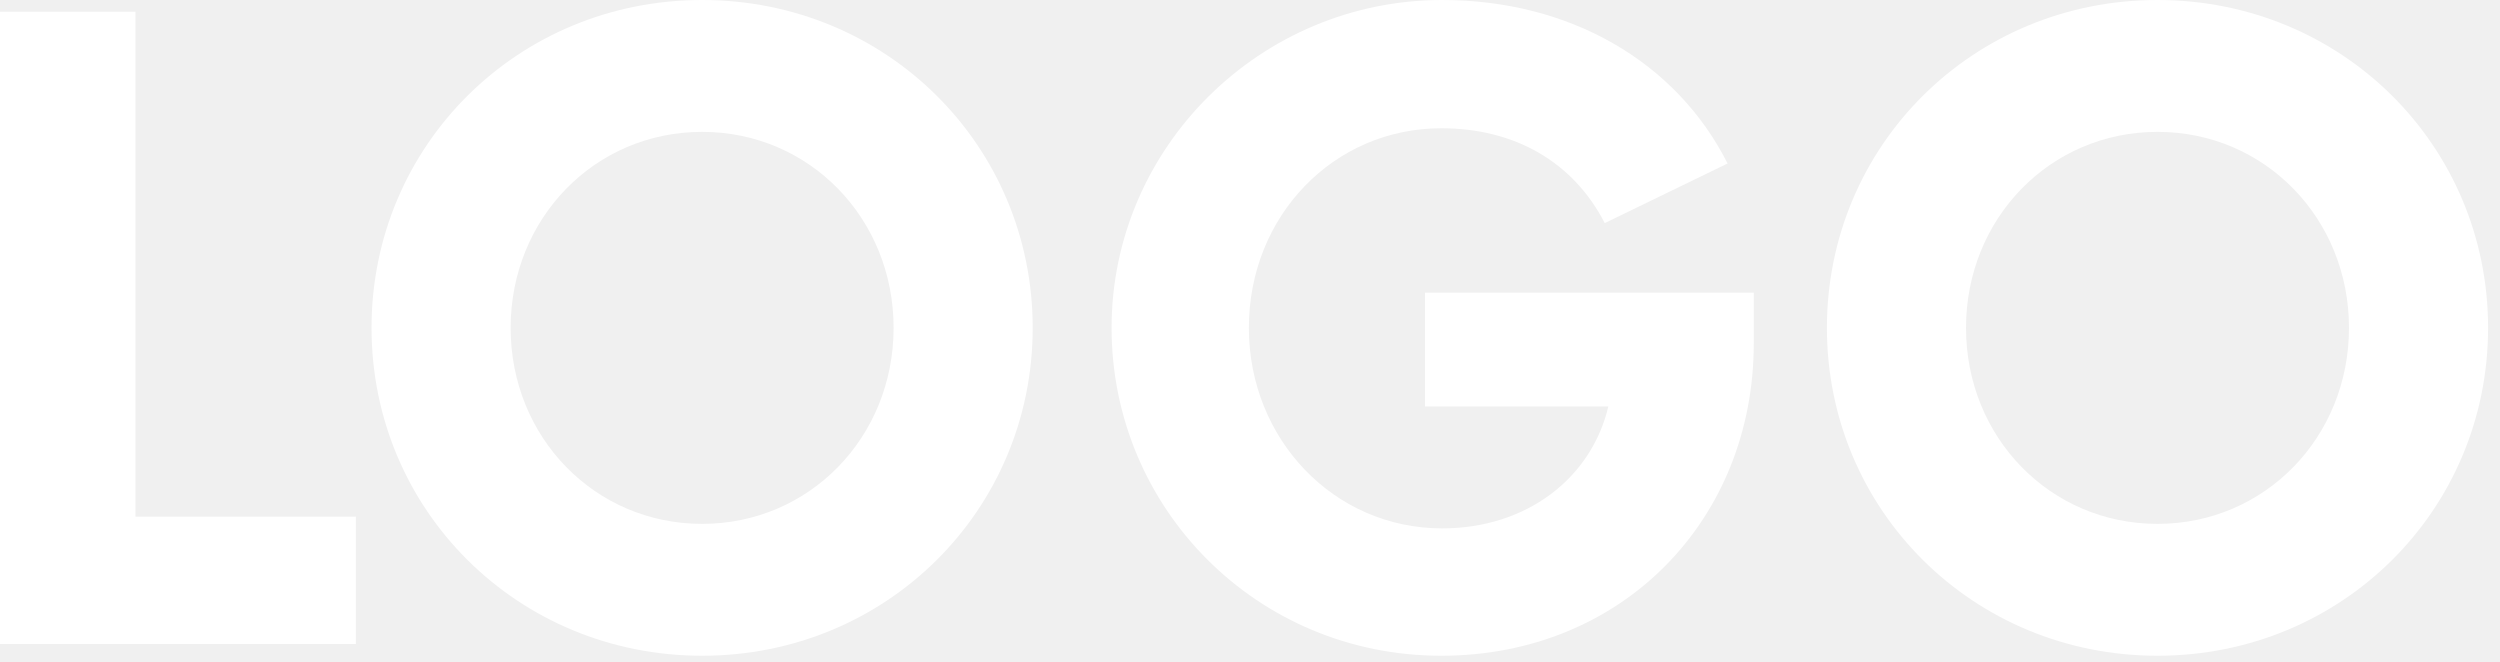
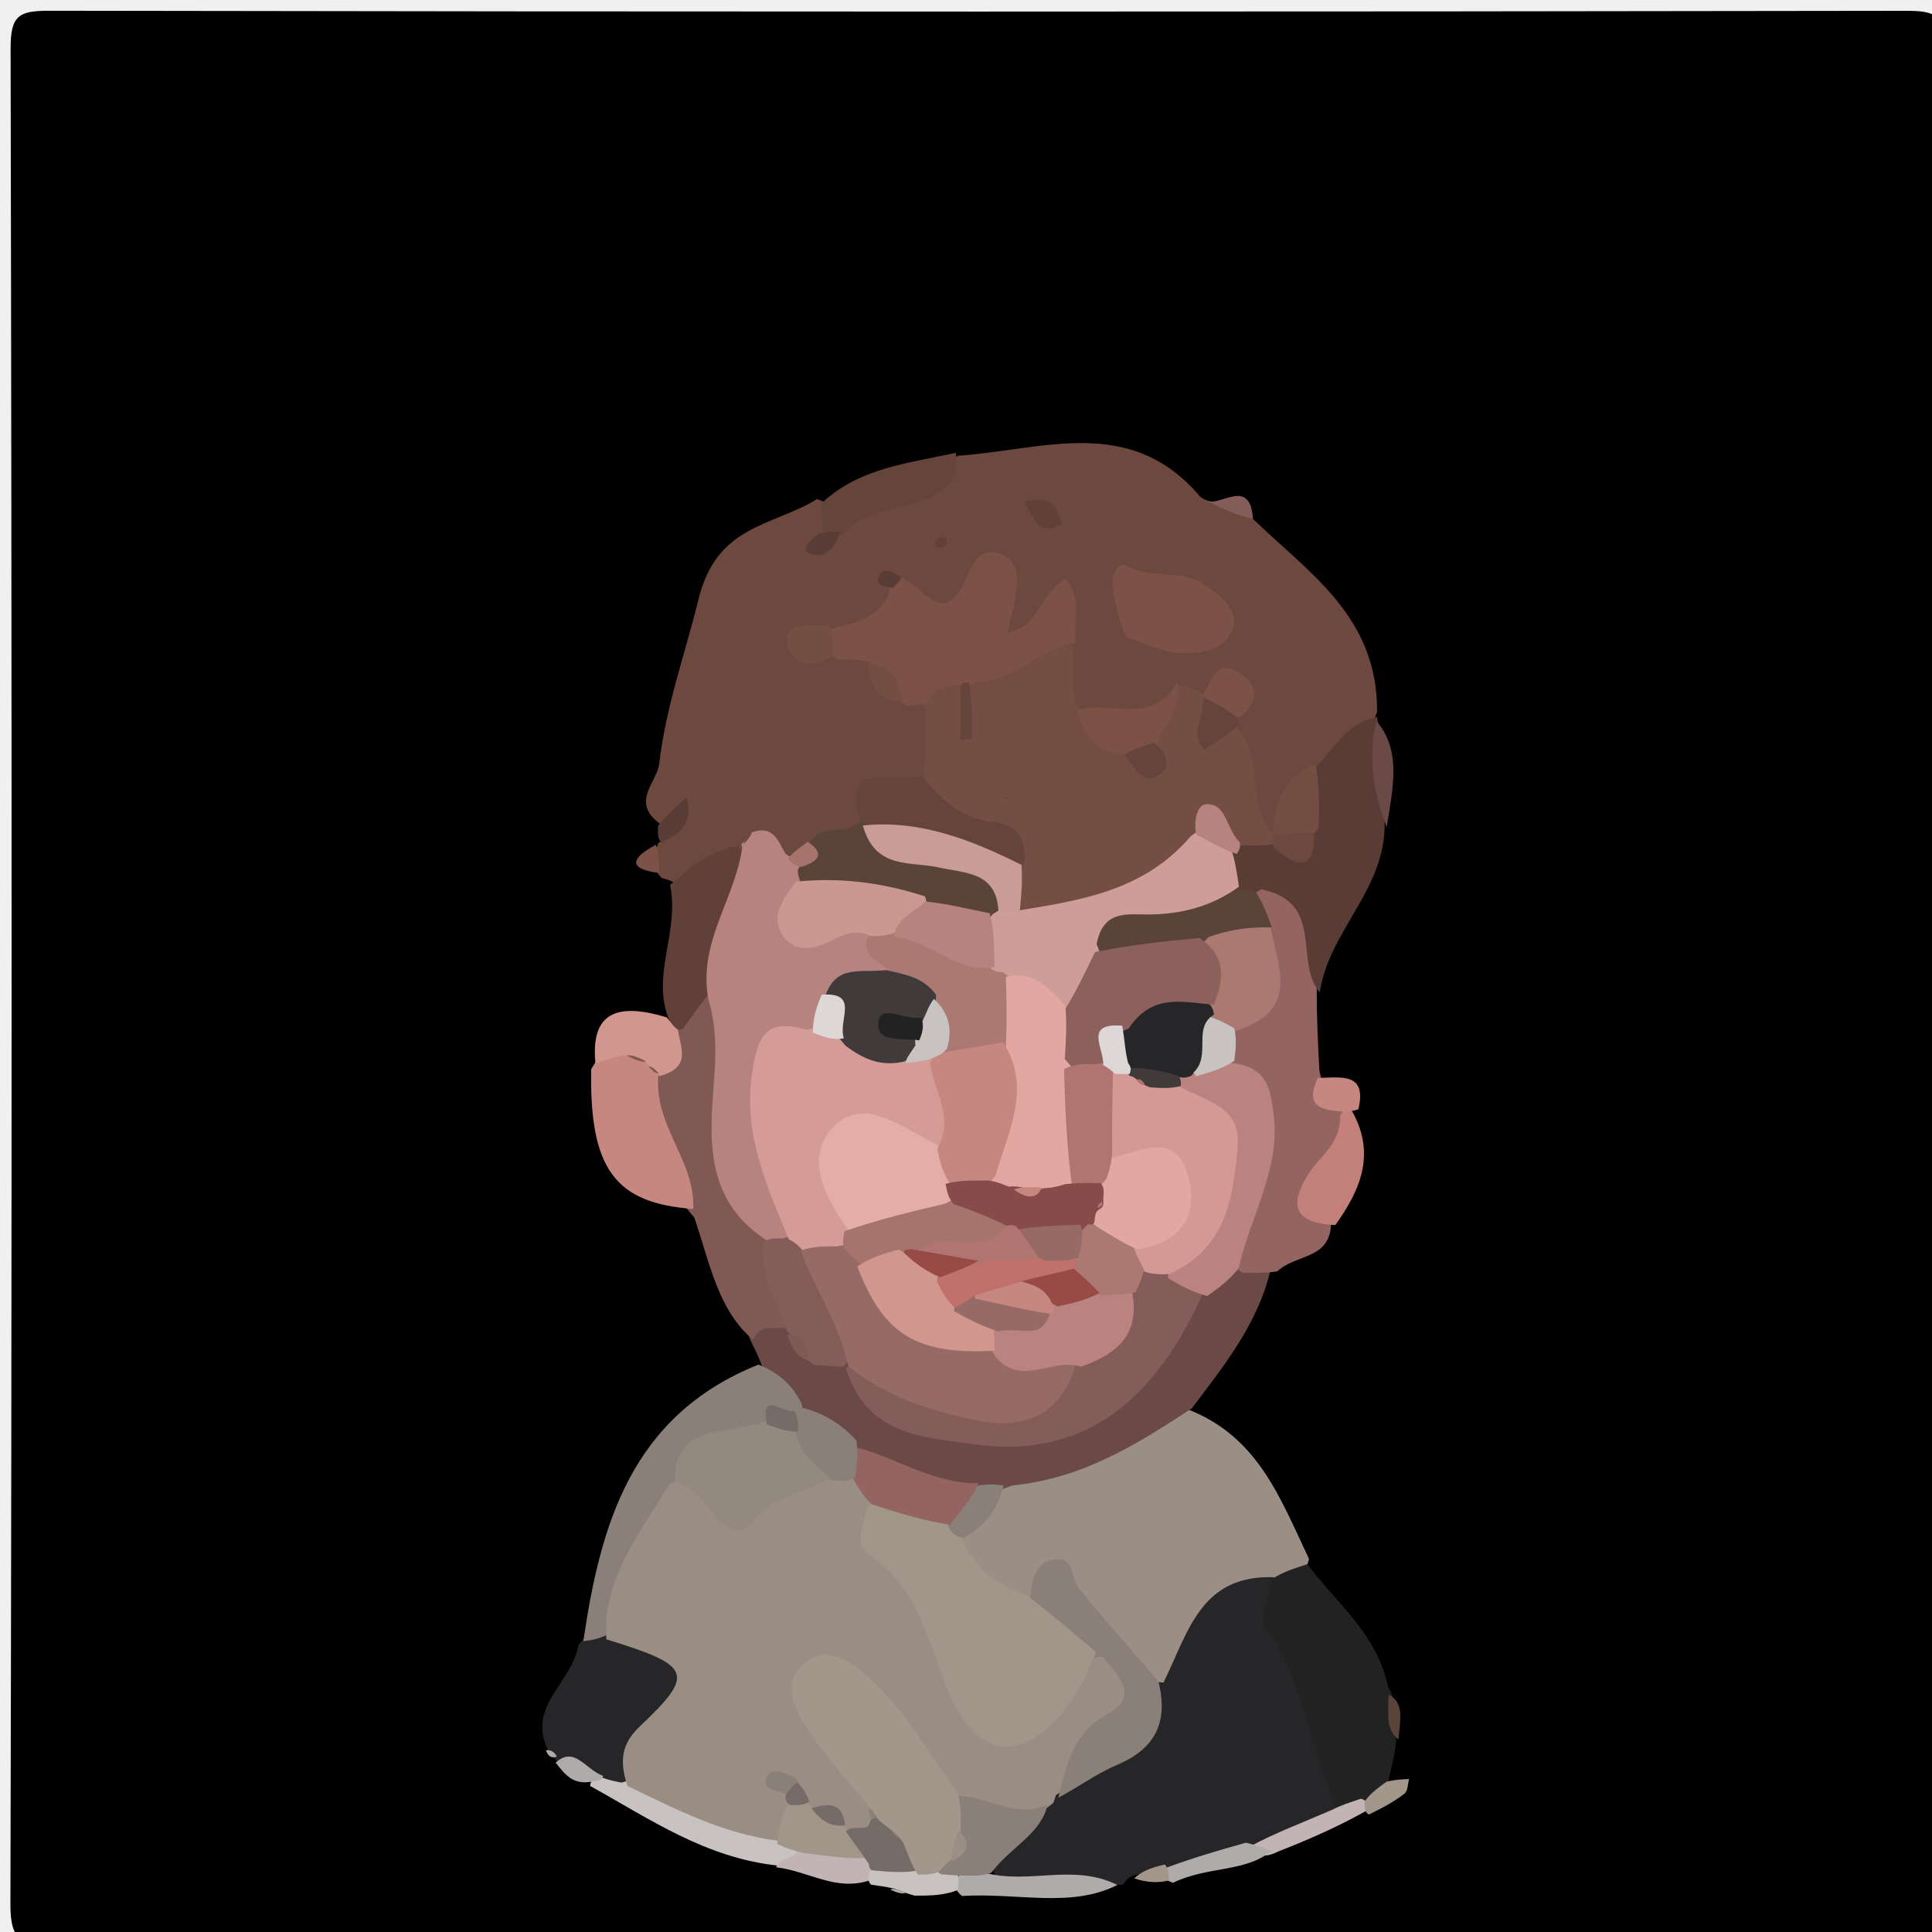
- <svg xmlns="http://www.w3.org/2000/svg" width="155" height="41" viewBox="0 0 155 41" fill="none">
-   <path d="M0 0.728V39.928H22.064V32.032H8.4V0.728H0Z" fill="white" />
-   <path d="M64.027 20.328C64.027 9.016 54.955 0 43.531 0C32.107 0 23.035 9.016 23.035 20.328C23.035 31.64 32.107 40.656 43.531 40.656C54.955 40.656 64.027 31.64 64.027 20.328ZM55.403 20.328C55.403 27.104 50.195 32.48 43.531 32.48C36.867 32.48 31.659 27.104 31.659 20.328C31.659 13.552 36.867 8.176 43.531 8.176C50.195 8.176 55.403 13.552 55.403 20.328Z" fill="white" />
-   <path d="M107.11 10.136C103.918 3.808 97.31 0 89.414 0C78.158 0 68.918 9.128 68.918 20.328C68.918 31.528 77.934 40.656 89.358 40.656C100.558 40.656 108.734 32.256 108.734 21.28V18.144H88.35V25.2H99.718C98.654 29.68 94.622 32.76 89.414 32.76C82.694 32.76 77.43 27.216 77.43 20.328C77.43 13.384 82.694 7.952 89.358 7.952C93.894 7.952 97.534 10.024 99.494 13.832L107.11 10.136Z" fill="white" />
-   <path d="M154.261 20.328C154.261 9.016 145.189 0 133.765 0C122.341 0 113.269 9.016 113.269 20.328C113.269 31.64 122.341 40.656 133.765 40.656C145.189 40.656 154.261 31.64 154.261 20.328ZM145.637 20.328C145.637 27.104 140.429 32.48 133.765 32.48C127.101 32.48 121.893 27.104 121.893 20.328C121.893 13.552 127.101 8.176 133.765 8.176C140.429 8.176 145.637 13.552 145.637 20.328Z" fill="white" />
+ <svg xmlns="http://www.w3.org/2000/svg" version="1.1" id="Layer_1" x="0px" y="0px" width="100%" viewBox="0 0 167 167" enable-background="new 0 0 167 167" xml:space="preserve">
+   <path fill="#000000" opacity="1" stroke="none" d=" M109,168   C73.859,168 39.219,167.966 4.578,168.064   C1.822,168.072 0.891,167.792 0.9,164.583   C1.04,111.123 1.03,57.663 0.917,4.204   C0.911,1.338 1.614,0.924 4.292,0.929   C57.752,1.024 111.212,1.022 164.671,0.935   C167.274,0.93 168.094,1.223 168.088,4.167   C167.968,57.793 167.976,111.42 168.071,165.046   C168.076,167.652 167.351,168.071 164.958,168.057   C146.473,167.953 127.986,168 109,168  z" />
+   <path fill="#6D483E" opacity="1" stroke="none" d=" M82.764,39.393   C90.085,38.928 97.678,35.754 103.763,42.956   C105.313,44.039 107.183,42.781 108.128,44.681   C113.036,49.48 119.106,53.209 119.033,61.556   C118.181,63.848 116.565,65.241 115.34,67.283   C112.257,67.812 112.18,70.802 110.12,72.313   C107.518,72.456 106.619,71.141 106.653,69.065   C106.679,67.439 106.599,65.853 105.809,64.039   C105.645,63.529 105.605,63.323 105.526,62.826   C105.381,62.056 105.259,61.587 104.491,61.392   C103.73,61.46 103.205,61.501 102.436,61.817   C99.116,65.256 95.858,62.64 92.356,62.127   C90.369,60.711 90.561,59.057 91.01,57.016   C90.483,54.669 89.084,56.202 87.788,55.928   C87.218,55.802 86.998,55.717 86.493,55.423   C84.459,51.907 81.759,54.75 79.296,54.246   C78.819,54.338 78.63,54.375 78.166,54.505   C76.853,54.999 75.757,55.186 74.674,55.522   C74.856,55.638 75.045,55.719 75.459,55.982   C76.602,57.332 77.091,58.925 79.144,59.453   C79.965,59.753 80.385,60.019 80.971,60.693   C81.731,62.526 81.399,64.099 81.495,66.014   C80.883,69.622 77.063,68.668 75.535,71.187   C74.613,73.172 73.231,73.984 71.146,74.374   C70.166,74.715 69.53,74.981 68.548,75.273   C67.554,75.393 66.908,75.305 65.98,75.018   C65.484,74.904 65.281,74.884 64.771,74.87   C64.258,74.896 64.052,74.917 63.535,74.987   C61.574,75.292 60.468,77.436 58.168,76.241   C57.887,76.069 57.424,75.962 57.198,75.888   C56.454,75.145 56.344,74.399 56.754,73.252   C56.952,72.912 56.865,72.952 56.845,72.909   C57.545,72.585 57.579,72.043 57.118,71.257   C54.414,69.35 56.792,67.667 56.985,65.984   C57.544,61.102 59.249,56.415 60.375,51.81   C61.954,45.354 66.67,45.542 70.625,43.144   C71.135,43.293 71.284,43.416 71.66,43.704   C72.072,43.912 72.256,43.954 72.729,43.944   C75.671,41.33 80.142,42.814 82.764,39.393  z" />
+   <path fill="#262628" opacity="1" stroke="none" d=" M98.228,162.032   C97.597,162.225 97.375,162.453 97.059,162.923   C93.502,162.824 90.061,163.497 86.326,162.654   C83.852,158.868 88.434,158.088 89.05,155.233   C89.346,154.691 89.495,154.492 89.926,154.056   C96.998,151.545 98.619,149.801 98.884,144.316   C100.344,140.827 100.915,137.2 104.379,135.459   C106.011,134.639 107.769,134.159 109.974,135.087   C112.635,141.884 116.927,147.912 115.985,155.793   C114.374,158.638 111.381,158.239 108.915,159.713   C106.479,160.605 104.287,160.977 101.816,161.714   C100.517,162.025 99.55,161.985 98.228,162.032  z" />
+   <path fill="#9B8F85" opacity="1" stroke="none" d=" M110.363,136.345   C103.823,135.977 102.748,140.998 100.576,145.435   C97.726,145.312 96.043,143.763 94.488,141.701   C93.316,140.148 91.945,138.12 88.935,139.331   C85.062,139.349 82.67,137.866 81.967,133.831   C82.913,131.153 84.984,129.663 86.31,127.208   C91.133,126.243 95.532,125.247 99.097,122.057   C99.984,121.264 101.089,120.962 102.557,121.779   C108.724,124.12 110.634,129.446 113.15,134.754   C112.807,136.186 111.956,136.705 110.363,136.345  z" />
+   <path fill="#6B4946" opacity="1" stroke="none" d=" M103.013,121.744   C98.184,124.915 93.536,127.802 87.495,128.404   C86.623,128.715 86.142,128.926 85.283,129.249   C81.089,130.17 77.695,129.212 74.289,126.722   C72.052,125.879 71.072,123.865 68.825,123.057   C67.43,121.585 66.406,120.269 65.916,118.269   C65.672,117.453 65.421,116.995 65.08,116.288   C63.921,113.995 64.956,113.431 67.164,113.5   C67.742,113.606 67.97,113.658 68.517,113.851   C69.551,114.548 70.189,115.201 71.222,115.9   C72.075,116.469 72.756,116.632 73.601,117.235   C78.791,125.556 94.38,126.547 99.934,114.867   C100.626,113.412 101.675,112.513 102.958,111.2   C104.417,110.406 105.334,109.446 106.906,108.813   C108.148,108.663 108.902,108.904 109.833,109.752   C108.718,114.411 105.914,117.904 103.013,121.744  z" />
+   <path fill="#232223" opacity="1" stroke="none" d=" M109.922,136.508   C110.894,135.877 111.784,135.601 113.003,135.203   C115.473,138.561 119.004,141.153 119.974,145.776   C120.96,147.357 120.271,148.787 120.682,150.404   C120.598,151.546 120.376,152.375 120.1,153.521   C119.971,154.875 119.124,155.351 118.213,156.18   C117.274,156.55 116.619,156.772 115.646,156.384   C113.097,151.131 112.783,145.345 109.407,140.659   C108.856,139.894 109.661,138.152 109.922,136.508  z" />
+   <path fill="#946461" opacity="1" stroke="none" d=" M110.408,109.896   C109.338,110.047 108.569,110.036 107.416,110.028   C104.371,107.876 106.523,105.947 107.318,103.957   C108.833,100.165 109.719,96.431 106.139,92.749   C105.619,91.704 105.523,90.949 105.584,89.803   C107.333,86.795 108.795,84.094 107.798,80.398   C107.609,78.962 107.523,77.907 108.121,76.511   C112.158,75.191 114.457,76.693 114.267,80.257   C114.181,81.862 114.068,83.485 113.817,85.527   C113.819,87.991 113.905,90.023 114.046,92.486   C114.246,94.221 115.583,94.47 116.352,95.638   C116.975,97.686 117.134,99.397 115.967,100.955   C114.958,102.302 114.464,103.741 115.058,105.743   C114.983,108.903 112.046,108.356 110.408,109.896  z" />
+   <path fill="#5A3C36" opacity="1" stroke="none" d=" M114.073,85.786   C111.821,83.096 114.562,77.98 108.999,76.865   C108.294,77.368 107.793,77.52 106.857,77.248   C105.902,76.44 105.611,75.697 105.63,74.452   C105.767,73.808 105.852,73.56 106.165,73.002   C106.999,72.199 107.685,72.008 108.785,72.203   C110.306,72.427 111.188,72.04 111.763,70.554   C112.588,69.061 112.473,67.521 113.802,66.25   C115.403,64.593 116.275,62.652 118.733,62.04   C119.06,61.962 119.023,61.992 119.025,61.971   C119.665,65.009 119.641,68.106 119.683,71.546   C119.551,77.064 114.882,80.511 114.073,85.786  z" />
+   <path fill="#805854" opacity="1" stroke="none" d=" M68.282,114.719   C67.006,114.997 65.891,114.282 65.071,115.796   C62.047,113.19 61.384,109.256 60.021,105.261   C57.21,101.803 54.154,98.848 55.304,93.704   C56.303,91.998 56.972,90.568 58.012,88.903   C59.142,87.654 58.968,85.963 60.891,85.426   C63.8,86.096 63.798,87.888 63.685,90.089   C63.526,93.177 63.086,96.262 63.422,99.389   C63.708,102.052 64.943,104.056 67.062,106.117   C66.823,109.278 69.458,111.555 68.282,114.719  z" />
+   <path fill="#262628" opacity="1" stroke="none" d=" M47.378,151.317   C45.509,147.401 49.422,145.532 49.991,142.218   C50.501,141.49 50.945,141.154 51.822,140.721   C55.492,139.611 58.149,140.553 59.749,143.52   C61.23,146.264 60.03,148.569 57.89,150.518   C56.913,151.408 56.322,152.625 55.168,153.913   C54.421,154.518 53.914,154.672 52.978,154.582   C51.231,153.855 50.04,152.868 48.241,152.244   C47.917,152.054 47.982,152.043 47.974,152.075   C47.834,151.932 47.703,151.757 47.378,151.317  z" />
+   <path fill="#8B8079" opacity="1" stroke="none" d=" M52.34,141.388   C51.614,141.684 51.183,141.772 50.422,141.866   C51.891,131.87 54.507,122.384 65.557,117.956   C67.258,118.65 68.39,119.601 69.26,121.255   C69.395,121.778 69.406,122.006 69.241,122.53   C68.396,123.452 67.523,123.789 66.559,124.593   C64.179,125.935 61.409,125.843 59.807,128.517   C57.708,133.168 55.927,137.603 52.34,141.388  z" />
+   <path fill="#C78781" opacity="1" stroke="none" d=" M56.968,92.348   C56.233,97.149 60.098,100.108 59.926,104.5   C53.16,104.011 50.943,101.037 51.104,92.41   C51.764,91.337 52.193,90.533 53.345,90.03   C54.116,89.883 54.563,89.91 55.323,90.119   C55.826,90.359 56.013,90.483 56.425,90.854   C56.749,91.299 56.848,91.496 56.968,92.348  z" />
+   <path fill="#604038" opacity="1" stroke="none" d=" M61.399,85.772   C60.444,86.901 59.851,87.797 59.027,88.921   C58.375,89.149 58.044,88.981 57.905,88.331   C56.175,84.343 58.782,80.626 57.918,76.495   C59.68,74.974 61.281,73.507 63.825,73.137   C67.154,77.975 63.651,81.601 61.399,85.772  z" />
+   <path fill="#65443B" opacity="1" stroke="none" d=" M71.301,46.218   C70.989,45.278 70.991,44.575 70.99,43.521   C74.245,40.462 78.343,40.077 82.622,39.137   C82.995,41.795 81.277,42.821 79.055,43.469   C77.182,44.015 75.147,44.152 73.286,45.71   C72.64,46.356 72.174,46.529 71.301,46.218  z" />
+   <path fill="#C3807A" opacity="1" stroke="none" d=" M115.43,105.889   C111.48,105.732 111.574,103.82 113.176,101.364   C114.141,99.884 115.884,98.87 115.842,96.449   C116.042,95.976 116.252,95.859 116.785,95.897   C118.931,99.59 117.714,102.701 115.43,105.889  z" />
+   <path fill="#C8C3C1" opacity="1" stroke="none" d=" M51.946,153.631   C52.734,153.882 53.096,153.976 53.739,154.086   C59.047,152.335 62.675,155.997 67.245,157.568   C68.355,158.087 68.893,158.657 69.313,159.809   C69.164,161.18 68.474,161.461 67.224,161.258   C60.97,160.579 56.227,157.265 51.005,154.372   C51.057,153.863 51.289,153.669 51.946,153.631  z" />
+   <path fill="#D1978F" opacity="1" stroke="none" d=" M57.639,87.943   C58,88.386 58.137,88.664 58.6,89.014   C58.794,90.488 59.745,92.114 57.338,92.918   C56.989,93.002 57,93.047 57.021,93.035   C56.812,92.78 56.572,92.548 56.152,92.14   C55.981,91.957 55.986,92.02 56.016,92.012   C55.595,91.587 55.009,91.509 54.225,91.187   C53.257,91.282 52.511,91.568 51.472,91.92   C51.008,87.351 53.535,86.693 57.639,87.943  z" />
+   <path fill="#AFABAA" opacity="1" stroke="none" d=" M85.225,161.905   C89.071,162.882 92.753,161.049 96.587,162.934   C92.568,164.958 88.011,163.593 83.16,163.885   C82.673,163.515 82.594,163.246 82.585,162.56   C83.28,161.396 84.061,161.304 85.225,161.905  z" />
+   <path fill="#C2B4B4" opacity="1" stroke="none" d=" M115.117,156.452   C116.021,155.995 116.673,155.808 117.637,155.481   C118.084,155.593 118.22,155.846 118.171,156.488   C115.616,157.917 113.245,158.957 110.511,160.033   C109.431,160.572 108.735,160.549 108.054,159.6   C110.32,158.384 112.592,157.552 115.117,156.452  z" />
+   <path fill="#6B4946" opacity="1" stroke="none" d=" M119.867,71.503   C118.849,68.88 118.174,65.845 118.962,62.309   C121.139,64.831 120.427,67.986 119.867,71.503  z" />
+   <path fill="#C78781" opacity="1" stroke="none" d=" M117.417,95.885   C116.897,96.055 116.685,96.059 116.153,96.078   C114.147,95.982 112.769,95.628 113.913,93.173   C115.845,93.159 118.193,92.618 117.417,95.885  z" />
+   <path fill="#AFABAA" opacity="1" stroke="none" d=" M107.691,159.284   C108.56,159.462 109.072,159.71 109.866,160.013   C107.637,161.855 104.394,161.29 101.39,162.748   C100.668,162.518 100.52,162.142 100.8,161.448   C103.128,160.592 105.231,159.972 107.691,159.284  z" />
+   <path fill="#C2B4B4" opacity="1" stroke="none" d=" M67.067,161.402   C67.407,160.86 67.95,160.655 68.729,160.278   C70.53,158.118 72.353,159.713 74.414,159.917   C74.945,160.288 75.125,160.479 75.43,161.042   C75.526,161.676 75.496,161.936 75.235,162.514   C72.273,163.544 69.901,161.727 67.067,161.402  z" />
+   <path fill="#5A3C36" opacity="1" stroke="none" d=" M56.873,71.396   C57.637,70.428 58.415,69.754 59.39,68.911   C59.845,71.149 58.932,72.103 57.137,72.791   C56.846,72.474 56.867,72.082 56.873,71.396  z" />
+   <path fill="#C8C3C1" opacity="1" stroke="none" d=" M75.302,162.912   C75.024,162.636 75.046,162.44 75.092,161.949   C75.94,160.926 76.851,160.414 78.402,160.482   C79.341,160.447 79.877,160.425 80.805,160.502   C81.721,160.763 82.179,161.035 82.749,161.782   C82.895,162.418 82.861,162.691 82.79,163.374   C81.627,163.827 80.503,163.87 79.046,163.853   C78.402,163.672 78.091,163.55 77.309,163.254   C76.427,163.051 76.014,163.022 75.302,162.912  z" />
+   <path fill="#A3978C" opacity="1" stroke="none" d=" M118.311,156.853   C117.977,156.62 117.968,156.365 117.953,155.724   C118.517,154.954 119.086,154.568 119.85,154.011   C120.63,153.819 121.215,153.799 121.799,153.779   C121.68,154.206 121.697,154.807 121.415,155.028   C120.55,155.706 119.57,156.239 118.311,156.853  z" />
+   <path fill="#845D5A" opacity="1" stroke="none" d=" M108.303,44.843   C106.865,44.524 105.724,44.006 104.326,43.305   C105.534,43.763 108.063,41.244 108.303,44.843  z" />
+   <path fill="#AFABAA" opacity="1" stroke="none" d=" M52.121,153.502   C52.114,153.835 51.857,153.882 51.213,153.993   C49.549,154.322 48.873,153.43 48.026,152.356   C49.689,150.896 50.53,152.906 52.121,153.502  z" />
+   <path fill="#A3978C" opacity="1" stroke="none" d=" M100.69,161.166   C101.026,161.568 101.028,161.924 101.025,162.548   C100.08,162.773 99.14,162.73 98.035,162.367   C98.698,161.737 99.527,161.429 100.69,161.166  z" />
+   <path fill="#7C5247" opacity="1" stroke="none" d=" M56.681,73.023   C56.96,73.638 56.968,74.363 56.974,75.452   C55.218,75.25 53.7,74.635 56.681,73.023  z" />
+   <path fill="#5A443A" opacity="1" stroke="none" d=" M120.887,150.369   C119.816,149.572 119.978,148.191 120.029,146.485   C121.413,147.176 121.022,148.637 120.887,150.369  z" />
+   <path fill="#AFABAA" opacity="1" stroke="none" d=" M76.968,163.343   C77.155,163.19 77.471,163.299 78.25,163.602   C78.175,163.732 77.636,163.668 76.968,163.343  z" />
+   <path fill="#AFABAA" opacity="1" stroke="none" d=" M47.189,151.295   C47.555,151.227 47.927,151.402 48.132,151.842   C47.644,152.005 47.387,151.815 47.189,151.295  z" />
+   <path fill="#754E43" opacity="1" stroke="none" d=" M110.155,72.945   C109.336,73.1 108.67,73.091 107.672,73.069   C106.374,73.138 105.364,73.001 104.28,73.872   C99.729,78.12 94.567,80.009 88.395,79.995   C86.566,78.641 87.758,76.86 86.853,75.232   C84.695,72.129 79.902,72.017 79.823,67.295   C79.995,65.285 79.998,63.562 80.001,61.409   C78.961,59.229 80.02,58.602 81.855,58.223   C82.692,58.416 83.147,58.666 83.33,59.127   C83.567,59.727 83.49,60.391 83.5,61.031   C83.501,60.377 83.5,59.723 83.695,58.729   C86.549,57.105 88.918,54.749 92.656,55.739   C92.894,57.496 92.815,59.01 92.893,60.799   C94.074,62.163 95.45,62.687 97.005,63.493   C97.856,63.882 98.43,63.897 99.207,63.38   C100.599,62.175 100.881,60.688 101.759,59.198   C102.504,59.249 103.006,59.5 104.056,59.977   C105.475,60.814 105.794,61.881 106.784,62.789   C109.378,65.43 107.619,69.053 109.9,71.977   C110.306,72.332 110.308,72.781 110.155,72.945  z" />
+   <path fill="#B7837E" opacity="1" stroke="none" d=" M61.228,86.355   C60.341,81.524 63.381,77.979 64.13,73.47   C64.177,73.091 64.094,72.999 64.044,73.036   C64.265,72.78 64.525,72.478 64.979,71.949   C66.763,71.319 67.206,72.523 67.885,73.793   C68.447,74.189 68.894,74.358 69.577,74.803   C69.928,75.264 70.034,75.471 70.209,76.01   C70.496,79.935 74.377,77.729 75.85,79.961   C76.577,81.266 77.43,82.157 77.474,83.739   C76.515,86.021 74.051,85.284 72.607,86.96   C71.543,87.753 71.465,88.737 70.814,89.791   C66.467,92.763 67.112,96.615 68.084,100.538   C68.613,102.671 70.228,104.715 68.299,107.231   C67.532,107.588 67.056,107.58 66.292,107.219   C61.909,104.434 61.341,100.354 61.538,96.102   C61.684,92.957 62.266,89.83 61.228,86.355  z" />
+   <path fill="#7C5247" opacity="1" stroke="none" d=" M92.979,55.582   C89.865,55.925 87.838,58.884 84.397,58.955   C83.865,59.207 83.701,59.428 83.276,59.33   C81.907,59.091 80.856,59.286 80.132,60.685   C79.559,60.981 79.117,60.983 78.343,60.986   C76.841,60.035 76.432,58.529 75.212,57.231   C74.241,57.01 73.494,57.009 72.372,57.007   C71.332,56.339 71.245,55.554 71.768,54.351   C73.906,53.851 75.741,53.564 76.876,51.315   C76.779,50.441 76.92,49.998 77.765,49.856   C79.841,50.583 81.394,54.381 83.39,50.258   C83.996,49.007 84.607,47.11 86.557,47.909   C88.235,48.597 87.965,50.352 87.741,51.844   C87.619,52.66 87.353,53.454 87.076,54.629   C89.669,54.424 89.93,51.312 92.055,50.03   C93.587,51.628 92.767,53.5 92.979,55.582  z" />
+   <path fill="#7C5247" opacity="1" stroke="none" d=" M97.355,55.065   C96.716,53.54 96.349,52.097 96.154,50.632   C96.041,49.784 96.653,48.509 97.316,48.881   C99.392,50.048 101.915,49.278 103.674,50.292   C104.889,50.992 107.187,52.563 106.573,54.323   C105.891,56.282 103.474,56.641 101.442,56.39   C100.163,56.232 98.945,55.572 97.355,55.065  z" />
+   <path fill="#5A443A" opacity="1" stroke="none" d=" M69.221,76.332   C69.057,75.952 68.964,75.469 68.953,75.223   C69.334,74.416 69.821,73.913 70.022,72.887   C70.959,71.071 72.733,72.256 74.079,71.182   C74.554,70.935 74.789,70.841 75.387,70.868   C77.554,72.916 80.007,73.118 82.401,73.547   C84.866,73.988 87.34,74.528 86.956,78.327   C86.744,78.961 86.621,79.203 86.195,79.726   C83.981,81.34 82.153,80.475 79.922,79.664   C76.369,77.794 72.385,79.02 69.221,76.332  z" />
+   <path fill="#65443B" opacity="1" stroke="none" d=" M74.811,71.165   C74.444,70.979 74.383,71.014 74.35,71.021   C72.755,65.54 77.188,67.788 79.677,67.064   C81.378,69.143 83.088,70.789 85.801,71.037   C87.74,71.214 88.769,72.242 88.54,74.698   C84.005,74.049 79.37,73.48 74.811,71.165  z" />
+   <path fill="#7C5247" opacity="1" stroke="none" d=" M97.361,65.217   C94.841,64.939 93.661,63.753 93.119,61.407   C95.901,60.435 99.536,62.871 101.771,58.953   C102.02,60.677 101.333,62.091 100.173,63.685   C100.142,65.856 98.905,65.598 97.361,65.217  z" />
+   <path fill="#754E43" opacity="1" stroke="none" d=" M113.718,66.097   C114.036,67.717 114.014,69.426 113.986,71.562   C113,72.832 111.928,73.099 110.358,72.253   C109.998,71.998 110,72 110.001,72.001   C110.246,69.552 110.699,67.223 113.718,66.097  z" />
+   <path fill="#7C5247" opacity="1" stroke="none" d=" M104.006,60   C104.695,58.991 105.041,57.107 106.712,57.942   C108.156,58.663 109.376,60.065 107.261,61.9   C105.484,62.663 104.999,61.517 104.209,60.269   C104,59.998 104.001,60.001 104.006,60  z" />
+   <path fill="#754E43" opacity="1" stroke="none" d=" M71.644,54.008   C72.004,54.757 72.002,55.506 71.999,56.63   C70.183,57.957 68.312,57.333 68.057,55.655   C67.723,53.464 70.019,54.285 71.644,54.008  z" />
+   <path fill="#604038" opacity="1" stroke="none" d=" M91.751,45.356   C90.015,46.023 90.015,46.023 88.549,43.411   C90.249,42.802 91.346,43.267 91.751,45.356  z" />
+   <path fill="#65443B" opacity="1" stroke="none" d=" M103.978,60.332   C104.827,60.565 105.654,61.131 106.737,61.854   C106.994,62.011 106.999,62.509 106.999,62.758   C106.054,63.593 105.109,64.18 104.113,64.799   C102.689,63.469 104.136,62.026 103.978,60.332  z" />
+   <path fill="#754E43" opacity="1" stroke="none" d=" M75.022,57.359   C76.808,57.353 77.786,58.453 77.978,60.639   C76.195,60.642 75.21,59.548 75.022,57.359  z" />
+   <path fill="#5A3C36" opacity="1" stroke="none" d=" M70.778,46.125   C71.438,45.975 71.889,45.97 72.677,45.95   C72.212,47.082 71.464,48.566 69.757,47.726   C69.286,47.494 70.09,46.675 70.778,46.125  z" />
+   <path fill="#604038" opacity="1" stroke="none" d=" M80.927,46.593   C81.507,46.337 81.88,46.383 81.873,46.984   C81.871,47.09 81.719,47.255 81.605,47.288   C81.12,47.432 80.79,47.308 80.927,46.593  z" />
+   <path fill="#A6736D" opacity="1" stroke="none" d=" M69.799,72.767   C71.076,73.551 71.127,74.37 69.262,74.933   C68.677,74.829 68.447,74.639 68.122,74.224   C68.52,73.691 69.046,73.341 69.799,72.767  z" />
+   <path fill="#5A3C36" opacity="1" stroke="none" d=" M77.899,49.878   C77.826,50.211 77.567,50.409 77.164,50.818   C76.43,50.748 75.573,50.541 76.006,49.733   C76.373,49.045 77.114,49.362 77.899,49.878  z" />
+   <path fill="#604038" opacity="1" stroke="none" d=" M64.984,71.956   C64.98,72.093 64.773,72.451 64.28,72.942   C64.257,72.775 64.52,72.476 64.984,71.956  z" />
+   <path fill="#754E43" opacity="1" stroke="none" d=" M97.003,54.995   C97.007,54.989 96.92,55.045 96.965,55.019   C97.011,54.993 97,55 97.003,54.995  z" />
+   <path fill="#9A8D84" opacity="1" stroke="none" d=" M67.254,159.12   C62.509,158.496 58.524,156.452 54.236,154.372   C53.524,152.247 53.718,150.734 55.283,149.251   C60.118,144.67 59.843,143.984 52.411,141.703   C52.085,136.468 55.236,132.691 57.841,128.303   C61.482,126.318 65.27,128.981 68.803,127.229   C69.632,126.818 70.688,126.637 72.037,126.455   C72.893,126.471 73.385,126.558 74.236,126.798   C75.3,127.314 75.821,127.872 76.345,128.912   C76.565,133.515 80.605,135.631 81.957,139.384   C82.953,142.151 83.177,146.499 87.062,147.24   C90.662,147.925 91.431,142.969 95.045,142.391   C99.899,145.976 99.949,147.322 95.638,150.79   C94.115,152.015 93.226,153.895 91.276,155.167   C91.142,155.532 91.101,155.802 90.997,155.89   C88.627,157.743 86.299,158.976 83.224,156.766   C80.585,156.59 79.529,155.097 78.521,153.242   C76.833,150.133 75.875,149.345 72.4,147.163   C73.097,150.348 75.74,151.968 76.606,154.903   C76.681,155.513 76.678,155.762 76.474,156.735   C76.15,157.68 76.029,157.901 75.64,158.389   C75.15,158.774 74.929,158.893 74.35,159.098   C73.754,159.183 73.517,159.182 72.942,159.103   C72.018,158.804 71.57,158.352 70.797,157.994   C70.573,157.92 70.203,157.769 69.543,157.987   C68.432,158.474 67.982,158.746 67.254,159.12  z" />
+   <path fill="#8B8079" opacity="1" stroke="none" d=" M91.486,155.396   C92.118,152.75 92.683,149.818 95.701,148.18   C98.48,146.671 96.815,144.938 95.267,143.181   C91.278,144.01 89.619,142.105 89.039,138.339   C89.162,136.578 89.421,135.177 90.954,134.838   C92.924,134.402 92.545,136.389 93.267,137.296   C95.384,139.955 97.711,142.447 100.139,145.356   C101.064,149.111 99.656,151.243 96.519,152.574   C94.872,153.272 93.387,154.353 91.486,155.396  z" />
+   <path fill="#8B8079" opacity="1" stroke="none" d=" M82.78,155.237   C85.43,155.247 87.594,157.227 90.551,155.999   C89.98,158.537 87.414,159.598 85.678,161.884   C84.869,162.172 84.223,162.134 83.252,162.121   C82.502,162.107 82.076,162.07 81.33,162.007   C80.747,161.63 80.58,161.234 80.488,160.477   C80.509,159.269 80.625,158.403 81.056,157.259   C81.549,156.376 82.069,155.946 82.78,155.237  z" />
+   <path fill="#A2968B" opacity="1" stroke="none" d=" M88.738,137.881   C90.875,139.507 92.672,141.068 94.739,142.811   C93.965,144.693 93.117,146.559 91.841,148.063   C88.083,152.489 84.352,151.759 82.107,146.499   C80.261,142.176 79.443,137.249 75.058,134.31   C73.707,133.404 74.696,131.848 74.954,130.225   C77.373,128.199 79.521,129.158 81.956,130.628   C82.63,131.273 82.873,131.734 82.985,132.655   C84.12,135.396 85.918,136.994 88.738,137.881  z" />
+   <path fill="#8B8079" opacity="1" stroke="none" d=" M83.279,132.931   C82.725,132.863 82.487,132.657 82.113,132.252   C80.971,129.702 82.877,129.249 84.666,128.374   C85.474,128.277 85.943,128.301 86.756,128.41   C86.269,130.214 85.358,131.865 83.279,132.931  z" />
+   <path fill="#845D5A" opacity="1" stroke="none" d=" M103.999,111.759   C100.049,120.59 94.105,126.274 84.048,124.819   C79.866,124.213 74.907,124.14 73.113,118.219   C77.527,116.326 80.724,119.734 84.619,120.455   C87.766,121.038 90.03,120.95 91.67,117.576   C93.23,115.308 96.725,115.145 96.574,111.423   C96.788,110.272 97.21,109.654 98.19,108.983   C99.073,108.672 99.605,108.613 100.549,108.676   C102.273,109.233 103.232,110.148 103.999,111.759  z" />
+   <path fill="#BB837F" opacity="1" stroke="none" d=" M104.348,112.031   C103.11,111.684 102.153,111.208 100.987,110.486   C100.869,109.354 101.553,108.878 102.074,108.259   C105.951,103.649 105.741,100.597 101.136,94.833   C101.035,94.218 101.034,93.964 101.138,93.343   C101.384,92.762 101.526,92.549 101.968,92.1   C103.481,91.422 104.715,91.357 106.276,91.872   C109.476,92.132 109.815,93.995 110.1,96.395   C110.659,101.118 108.132,104.993 107.055,109.648   C106.231,110.655 105.43,111.279 104.348,112.031  z" />
+   <path fill="#946461" opacity="1" stroke="none" d=" M84.605,128.211   C84.099,129.348 83.194,130.442 82.125,131.804   C79.867,131.446 77.774,130.82 75.352,130.033   C74.734,129.426 74.444,128.98 74.025,128.3   C73.32,127.24 73.201,126.36 73.92,125.097   C77.548,125.975 80.479,128.236 84.605,128.211  z" />
+   <path fill="#845D5A" opacity="1" stroke="none" d=" M66.005,107.386   C66.444,107.015 66.884,107.039 67.654,107.045   C68.49,106.765 69.002,106.753 69.855,107.214   C72.564,110.329 74.487,113.369 73.273,117.683   C73.012,117.99 72.928,118.08 72.886,118.128   C72.136,118.12 71.43,118.064 70.367,117.987   C69.283,117.243 69.129,116.162 68.205,115.217   C67.986,115.009 67.997,115 67.993,115.007   C67.352,112.597 65.598,110.485 66.005,107.386  z" />
+   <path fill="#8B8079" opacity="1" stroke="none" d=" M74.03,124.528   C74.164,125.596 74.073,126.419 73.94,127.654   C73.478,128.043 73.059,128.019 72.325,127.988   C70.035,127.749 68.081,127.489 67.715,124.563   C67.856,123.608 68.083,123.114 68.683,122.356   C68.95,122.045 69.165,121.801 69.275,121.675   C71.075,122.111 72.594,122.948 74.03,124.528  z" />
+   <path fill="#805854" opacity="1" stroke="none" d=" M68.056,115.312   C69.122,115.37 69.786,116.127 69.973,117.643   C69.09,117.417 68.409,116.676 68.056,115.312  z" />
+   <path fill="#AC7872" opacity="1" stroke="none" d=" M109.825,80.17   C110.497,83.671 112.227,87.17 107.291,88.935   C106.212,89.454 105.489,89.326 104.48,88.718   C104.054,88.25 103.922,88.031 103.687,87.44   C103.429,84.798 102.069,82.517 103.957,79.996   C106.066,78.587 107.856,78.482 109.825,80.17  z" />
+   <path fill="#5A443A" opacity="1" stroke="none" d=" M109.939,80.162   C108.256,80.131 106.526,80.254 104.47,80.999   C101.738,83.971 98.852,84.767 95.038,82.925   C93.757,80.927 93.753,78.864 95.586,78.483   C99.104,77.752 102.366,75.058 106.724,76.868   C107.521,77.003 107.866,76.996 108.467,76.984   C109.099,77.917 109.476,78.854 109.939,80.162  z" />
+   <path fill="#C8C3C1" opacity="1" stroke="none" d=" M104.493,87.874   C105.424,88.164 105.924,88.454 106.686,88.88   C106.894,89.789 106.841,90.562 106.685,91.713   C105.622,92.384 104.662,92.678 103.395,93.025   C102.097,91.098 101.793,89.245 104.493,87.874  z" />
+   <path fill="#CF9D97" opacity="1" stroke="none" d=" M107.094,76.647   C104.684,78.39 102.023,79.046 99.167,79.047   C97.397,79.048 95.341,78.661 94.793,81.612   C95.928,84.393 95.465,86.319 92.804,87.875   C89.796,88.635 88.854,85.562 86.215,85.209   C85.616,84.841 85.404,84.65 84.979,84.08   C84.273,82.234 84.184,80.823 85.623,79.244   C85.904,78.901 85.968,78.909 85.958,78.94   C86.382,78.608 86.88,78.46 87.783,78.741   C93.407,77.826 98.836,77.034 102.893,72.323   C105.072,70.523 105.501,72.465 106.544,73.764   C106.835,74.802 106.924,75.542 107.094,76.647  z" />
+   <path fill="#B7837E" opacity="1" stroke="none" d=" M106.909,73.818   C105.73,73.451 104.713,72.839 103.409,72.144   C103.164,71.03 103.443,69.563 104.266,69.519   C106.031,69.425 105.948,71.581 107.146,72.793   C107.25,73.228 107.16,73.402 106.909,73.818  z" />
+   <path fill="#6D483E" opacity="1" stroke="none" d=" M109.998,72.276   C111.06,71.996 112.123,71.995 113.582,71.991   C113.689,74.547 112.707,75.554 110.199,73.348   C110.001,72.923 110,72.738 109.998,72.276  z" />
+   <path fill="#94897F" opacity="1" stroke="none" d=" M68.766,123.818   C69.23,125.69 70.4,126.608 71.782,127.759   C69.684,129.083 66.895,129.171 65.124,131.505   C64.042,132.93 62.803,132.233 61.834,131.113   C60.88,130.01 60.217,128.601 58.319,128.085   C58.263,123.212 62.317,123.987 65.607,123.038   C67.01,122.403 67.748,123.067 68.766,123.818  z" />
+   <path fill="#756C67" opacity="1" stroke="none" d=" M68.998,123.735   C68.199,123.802 67.39,123.531 66.287,123.132   C65.712,120.169 67.523,122.083 68.688,121.99   C68.963,122.496 68.976,122.946 68.998,123.735  z" />
+   <path fill="#805854" opacity="1" stroke="none" d=" M54.187,91.238   C54.569,91.17 55.134,91.343 55.873,91.76   C55.488,91.828 54.928,91.653 54.187,91.238  z" />
+   <path fill="#805854" opacity="1" stroke="none" d=" M56.076,92.205   C56.271,92.147 56.561,92.337 56.947,92.775   C56.752,92.833 56.461,92.642 56.076,92.205  z" />
+   <path fill="#A2968B" opacity="1" stroke="none" d=" M67.189,159.396   C67.226,158.36 67.475,157.496 67.861,156.326   C68.377,155.63 68.836,155.479 69.679,155.796   C69.985,156.024 70.001,156.001 69.992,156.01   C70.757,156.697 71.841,156.846 72.792,157.787   C72.983,158.023 73.003,158.001 72.99,158.006   C73.795,158.71 75.151,158.871 75.156,160.609   C73.279,160.687 71.503,160.441 69.346,160.151   C68.444,159.926 67.924,159.747 67.189,159.396  z" />
+   <path fill="#756C67" opacity="1" stroke="none" d=" M75.093,161.111   C74.447,160.14 73.84,159.348 73.104,158.283   C73.427,158.003 73.878,157.994 74.682,157.995   C75.035,158.005 75.181,157.633 75.229,157.439   C75.398,157.041 75.519,156.837 75.966,156.477   C76.783,156.252 77.268,156.287 78.096,156.562   C78.874,157.005 79.242,157.359 79.735,158.119   C80.281,159.512 80.197,160.501 79.262,161.702   C77.976,161.903 76.937,161.807 75.507,161.682   C75.116,161.654 75.131,161.289 75.093,161.111  z" />
+   <path fill="#A3978C" opacity="1" stroke="none" d=" M77.24,158.337   C76.701,157.945 76.436,157.728 75.969,157.35   C75.674,156.983 75.58,156.777 75.249,156.328   C73.255,153.885 71.32,151.8 69.802,149.447   C68.768,147.844 67.557,145.647 69.294,143.974   C71.264,142.075 73.294,143.405 75.001,144.913   C78.131,147.679 80.112,151.318 82.712,154.863   C83.029,155.75 83.038,156.497 83.049,157.616   C82.988,158.862 83.02,159.758 82.219,160.744   C81.732,161.162 81.503,161.375 81.155,161.799   C80.566,162.018 80.122,162.054 79.347,162.044   C78.773,161.184 78.531,160.369 78.087,159.298   C77.76,158.865 77.637,158.688 77.24,158.337  z" />
+   <path fill="#C99C96" opacity="1" stroke="none" d=" M88.158,78.666   C87.641,78.959 87.158,78.964 86.312,78.969   C86.242,75.318 83.45,75.501 81.109,74.973   C78.735,74.438 75.633,75.197 74.587,71.354   C79.312,70.849 83.741,72.464 88.293,74.762   C88.395,76.205 88.293,77.291 88.158,78.666  z" />
+   <path fill="#65443B" opacity="1" stroke="none" d=" M97.158,65.261   C97.817,64.782 98.644,64.569 99.732,64.165   C100.63,64.914 101.428,66.092 100.306,66.922   C98.83,68.013 98.155,66.383 97.158,65.261  z" />
+   <path fill="#65443B" opacity="1" stroke="none" d=" M83.008,59.389   C83.183,59.005 83.352,59.001 83.775,58.991   C84.029,60.606 84.029,62.228 84.029,63.849   C83.686,63.883 83.344,63.916 83.002,63.949   C83.002,62.556 83.002,61.162 83.008,59.389  z" />
+   <path fill="#65443B" opacity="1" stroke="none" d=" M86.715,68.964   C86.905,68.892 87.091,68.937 87.276,68.983   C87.088,69.016 86.899,69.049 86.715,68.964  z" />
+   <path fill="#D59B97" opacity="1" stroke="none" d=" M69.397,108.093   C68.902,107.545 68.662,107.365 68.186,107.129   C66.209,102.385 64.174,97.817 65.033,92.609   C65.453,90.063 65.932,87.851 69.685,89.013   C70.93,88.78 71.814,88.354 73.143,88.791   C74.78,90.267 76.475,90.413 78.585,90.49   C79.77,90.549 80.56,90.634 81.612,91.27   C83.388,93.746 84.393,96.027 82.777,98.977   C81.78,99.997 80.861,100.316 79.846,100.277   C73.475,100.033 73.475,100.026 74.379,106.566   C74.213,107.458 73.966,107.915 73.277,108.562   C71.783,109.258 70.706,109.076 69.397,108.093  z" />
+   <path fill="#AC7872" opacity="1" stroke="none" d=" M85.676,83.728   C85.954,84.024 86.434,84.038 86.674,84.025   C88.556,85.395 89.372,87.059 88.468,89.661   C87.01,91.582 85.553,92.639 83.063,92.326   C81.039,91.495 80.541,89.92 79.621,88.214   C78.828,86.64 77.467,85.905 77.017,84.165   C76.29,83.008 74.583,83.074 74.936,81.169   C75.292,80.47 75.687,80.109 76.566,79.742   C80.532,79.212 83.267,80.65 85.676,83.728  z" />
+   <path fill="#CB9891" opacity="1" stroke="none" d=" M77.206,80.679   C76.474,80.901 76.049,80.907 75.306,80.922   C74.009,80.355 73.124,80.668 72.205,81.143   C70.685,81.928 68.941,82.568 67.728,80.952   C66.563,79.401 67.559,77.834 68.81,76.207   C72.649,75.831 76.172,76.271 79.953,77.477   C80.803,80.06 78.627,79.73 77.206,80.679  z" />
+   <path fill="#403A3A" opacity="1" stroke="none" d=" M76.596,83.857   C78.34,84.256 79.807,84.477 80.922,85.999   C80.825,86.946 80.937,87.574 80.77,88.484   C80.533,89.169 80.385,89.557 80.093,90.219   C79.562,90.994 79.029,91.295 78.229,91.739   C76.226,92.219 74.734,91.622 73.094,90.4   C71.918,89.084 71.344,87.871 71.346,86.078   C72.274,83.316 74.444,84.122 76.596,83.857  z" />
+   <path fill="#DED7D7" opacity="1" stroke="none" d=" M71.032,85.976   C74.368,85.752 72.398,88.176 72.945,89.752   C72.063,89.92 71.286,89.678 70.268,89.252   C70.265,88.117 70.505,87.167 71.032,85.976  z" />
+   <path fill="#6D483E" opacity="1" stroke="none" d=" M87,55   C87,55.001 86.907,55.051 86.953,55.025   C86.999,55 87,55 87,55  z" />
+   <path fill="#B7837E" opacity="1" stroke="none" d=" M77.272,80.955   C77.419,79.526 78.74,78.993 80.024,77.924   C81.912,78.12 83.544,78.547 85.54,78.937   C85.927,80.323 85.951,81.746 85.964,83.597   C82.766,84.178 80.635,81.412 77.272,80.955  z" />
+   <path fill="#8B8079" opacity="1" stroke="none" d=" M68.234,155.151   C67.106,154.813 65.938,154.647 66.227,153.773   C66.625,152.572 67.72,153.22 68.789,153.701   C69.33,154.449 69.202,154.921 68.234,155.151  z" />
+   <path fill="#756C67" opacity="1" stroke="none" d=" M73.051,157.761   C71.846,157.982 70.997,157.399 70.128,156.301   C71.271,155.999 72.779,155.51 73.051,157.761  z" />
+   <path fill="#756C67" opacity="1" stroke="none" d=" M67.875,155.273   C68.11,154.783 68.392,154.54 68.848,154.078   C69.329,154.379 69.636,154.898 69.964,155.721   C69.543,156.031 69.101,156.038 68.328,156.032   C67.972,155.853 67.947,155.687 67.875,155.273  z" />
+   <path fill="#8B8079" opacity="1" stroke="none" d=" M75.071,156.376   C75.252,156.273 75.449,156.499 75.687,156.976   C75.768,157.189 75.518,157.21 75.397,157.228   C75.227,157.053 75.178,156.861 75.071,156.376  z" />
+   <path fill="#8B8079" opacity="1" stroke="none" d=" M63.49,152.505   C63.478,152.478 63.502,152.533 63.49,152.505  z" />
+   <path fill="#9B8F85" opacity="1" stroke="none" d=" M82.262,160.887   C82.209,160.153 82.433,159.329 82.854,158.247   C83.83,159.099 83.946,160.087 82.262,160.887  z" />
+   <path fill="#966B66" opacity="1" stroke="none" d=" M69.186,108.125   C70.074,107.753 71.039,107.737 72.368,107.729   C73.198,107.57 73.674,107.534 74.473,107.834   C77.682,111.571 79.901,116.099 85.979,115.676   C88.193,117.51 91.122,115.419 92.987,117.903   C91.597,122.859 87.883,123.557 83.995,122.692   C80.352,121.881 76.642,120.781 73.335,118.111   C72.547,114.511 70.591,111.62 69.186,108.125  z" />
+   <path fill="#D49895" opacity="1" stroke="none" d=" M101.782,93.835   C104.259,95.231 107.342,95.578 106.981,99.215   C106.554,103.511 106.078,107.801 101.132,110.11   C100.383,110.191 99.989,110.141 99.3,110.038   C98.293,109.71 97.772,109.242 97.504,108.145   C100.422,102.499 101.297,103.824 94.77,100.121   C93.705,98.018 94.013,96.139 94.323,93.894   C94.749,93.035 95.083,92.609 95.837,92.044   C96.441,91.793 96.696,91.735 97.337,91.672   C98.224,91.731 98.705,91.865 99.493,92.224   C100.497,92.631 101.061,93.049 101.782,93.835  z" />
+   <path fill="#BB837F" opacity="1" stroke="none" d=" M93.437,118.133   C90.879,117.333 88.378,119.884 86.137,117.375   C85.67,116.73 85.44,116.327 85.342,115.512   C85.972,113.288 88.022,113.626 89.488,112.456   C89.947,112.141 90.136,112.024 90.635,111.785   C92.031,111.498 93.15,111.451 94.413,110.669   C95.947,110.077 96.941,110.311 97.869,111.732   C98.523,115.304 96.652,117.019 93.437,118.133  z" />
+   <path fill="#AC7872" opacity="1" stroke="none" d=" M98.172,111.691   C97.294,111.924 96.467,111.887 95.407,111.946   C94.169,111.93 93.214,111.692 92.236,110.645   C91.936,110.088 91.856,109.843 91.765,109.212   C91.875,107.755 92.513,106.908 93.258,105.705   C93.772,105.301 94.009,105.181 94.639,104.994   C96.539,105.027 97.483,105.829 97.935,107.645   C98.219,108.521 98.5,108.999 98.894,109.731   C98.745,110.464 98.484,110.942 98.172,111.691  z" />
+   <path fill="#262628" opacity="1" stroke="none" d=" M104.924,87.702   C103.043,88.873 104.746,91.225 103.158,92.721   C103.087,93.08 102.595,93.096 102.357,93.157   C100.803,92.932 99.415,93.111 97.734,92.483   C96.153,91.8 95.759,90.795 95.866,89.124   C98.828,83.774 100.235,83.403 104.577,86.838   C104.864,87.192 104.925,87.53 104.924,87.702  z" />
+   <path fill="#403A3A" opacity="1" stroke="none" d=" M97.577,92.289   C99.041,92.303 100.286,92.517 101.824,92.975   C102.118,93.218 102.095,93.66 102.055,93.877   C101.264,94.083 100.512,94.071 99.393,93.985   C98.879,93.796 98.733,93.682 98.371,93.395   C98.155,93.222 97.885,92.996 97.711,93.025   C97.477,92.865 97.417,92.677 97.577,92.289  z" />
+   <path fill="#8B605D" opacity="1" stroke="none" d=" M104.915,86.844   C102.267,86.638 99.603,85.81 97.555,88.915   C95.481,89.599 96.418,91.863 94.598,92.856   C93.348,93.199 92.535,93.046 91.476,92.237   C90.346,90.397 90.448,88.977 91.974,87.399   C93.07,85.613 93.784,84.088 94.654,82.293   C97.628,81.7 100.445,81.378 103.685,81.076   C105.98,82.643 105.859,84.508 104.915,86.844  z" />
+   <path fill="#E3A7A2" opacity="1" stroke="none" d=" M92.07,86.909   C92.246,88.472 92.134,89.807 92.041,91.543   C94.869,94.609 94.173,97.815 93.275,101.47   C92.749,102.477 92.299,102.924 91.289,103.418   C90.221,103.639 89.599,103.63 88.523,103.519   C87.465,103.472 86.879,103.365 85.94,102.931   C82.683,98.39 86.058,94.724 86.941,90.396   C87.052,88.293 87.015,86.579 86.946,84.439   C89.095,83.883 90.498,85.175 92.07,86.909  z" />
+   <path fill="#8B8079" opacity="1" stroke="none" d=" M77.095,158.333   C77.225,158.295 77.449,158.471 77.761,158.867   C77.636,158.897 77.416,158.717 77.095,158.333  z" />
+   <path fill="#8B8079" opacity="1" stroke="none" d=" M75.018,158   C75.035,158.005 75.064,158.133 75.035,158.08   C75.005,158.027 75.001,157.995 75.018,158  z" />
+   <path fill="#E4ADA8" opacity="1" stroke="none" d=" M73.377,106.38   C71.21,103.425 69.588,100.063 71.942,97.509   C74.521,94.711 77.669,97.271 80.71,98.807   C82.018,99.57 82.868,100.277 83.211,101.898   C83.282,102.892 83.175,103.444 82.707,104.318   C79.643,105.733 76.885,107.068 73.377,106.38  z" />
+   <path fill="#C78781" opacity="1" stroke="none" d=" M82.066,102.254   C81.443,101.208 81.228,100.416 81.014,99.309   C82.488,96.685 80.863,94.602 80.404,92.039   C80.487,91.304 80.789,91.055 81.462,90.948   C83.28,90.719 84.802,90.436 86.707,90.08   C89.183,93.971 87.247,97.581 86.044,101.645   C84.938,103.073 83.757,103.163 82.066,102.254  z" />
+   <path fill="#A6736D" opacity="1" stroke="none" d=" M72.993,106.423   C75.782,105.467 78.538,104.777 81.69,104.049   C84.02,102.707 85.713,103.284 87.483,105.042   C87.345,110.366 83.424,108.977 80.182,109.527   C79.566,109.683 79.322,109.756 78.722,109.964   C77.063,110.448 75.874,110.153 74.423,109.292   C73.799,108.803 73.506,108.49 72.971,107.958   C72.807,107.389 72.883,107.04 72.993,106.423  z" />
+   <path fill="#C8C3C1" opacity="1" stroke="none" d=" M81.855,90.656   C81.423,91.126 81.088,91.251 80.513,91.515   C79.701,91.727 79.13,91.8 78.264,91.882   C78.323,91.472 78.677,91.055 79.125,90.371   C79.049,89.492 79.133,88.931 79.763,88.221   C80.128,87.452 80.285,86.897 80.732,86.344   C81.958,87.521 82.385,88.815 81.855,90.656  z" />
+   <path fill="#232223" opacity="1" stroke="none" d=" M79.64,87.965   C79.88,88.586 79.789,89.166 79.459,89.926   C77.958,89.69 75.635,90.22 75.944,88.257   C76.177,86.78 78.147,88.199 79.64,87.965  z" />
+   <path fill="#D1978F" opacity="1" stroke="none" d=" M74.108,109.468   C75.177,108.751 76.261,108.385 77.695,108.007   C78.933,108.9 80.202,108.323 81.487,108.982   C82.404,109.807 82.716,110.674 83.499,111.622   C84.366,112.781 85.382,113.383 85.884,114.783   C85.944,115.552 85.953,115.988 85.979,116.752   C79.225,117.125 76.359,115.373 74.108,109.468  z" />
+   <path fill="#E3A7A2" opacity="1" stroke="none" d=" M98.317,107.996   C97.021,107.43 96.104,106.817 94.882,106.077   C94.454,105.778 94.333,105.605 94.064,105.151   C93.815,104.451 93.799,104.028 93.963,103.299   C94.215,102.589 94.354,102.181 94.585,101.459   C94.908,100.767 95.208,100.458 95.893,100.139   C98.613,99.561 101.554,97.689 102.671,101.546   C103.607,104.778 102.44,107.316 98.317,107.996  z" />
+   <path fill="#B17571" opacity="1" stroke="none" d=" M96.135,99.622   C96.068,100.572 95.922,101.075 95.614,101.934   C94.701,103.041 93.839,103.079 92.648,102.459   C92.223,99.112 92.061,95.991 91.978,92.408   C92.827,91.957 93.595,91.968 94.748,91.98   C95.545,91.822 95.897,91.909 96.199,92.543   C96.157,94.956 96.106,97.065 96.135,99.622  z" />
+   <path fill="#DED7D7" opacity="1" stroke="none" d=" M96.436,92.837   C96.054,92.562 95.844,92.328 95.355,92.062   C95.482,90.69 93.603,88.379 97.001,88.663   C97.226,89.86 97.228,90.775 97.514,91.89   C97.787,92.259 97.777,92.429 97.652,92.826   C97.273,92.875 96.982,92.799 96.436,92.837  z" />
+   <path fill="#B17571" opacity="1" stroke="none" d=" M98.257,93.382   C98.453,93.188 98.687,93.294 98.941,93.725   C98.764,93.858 98.543,93.735 98.257,93.382  z" />
+   <path fill="#966B66" opacity="1" stroke="none" d=" M86.292,115.088   C84.838,114.595 83.741,114.074 82.455,113.318   C82.581,112.35 82.881,111.609 83.904,110.931   C86.799,110.393 88.987,110.945 90.768,113.466   C90.043,116.001 88.082,114.619 86.292,115.088  z" />
+   <path fill="#984B46" opacity="1" stroke="none" d=" M92.669,109.53   C93.631,110.35 94.257,110.913 95.028,111.759   C94.037,112.329 92.901,112.615 91.409,112.929   C90.05,112.089 88.444,112.16 87.8,110.423   C89.114,108.334 90.659,108.417 92.669,109.53  z" />
+   <path fill="#C78781" opacity="1" stroke="none" d=" M87.804,110.625   C89.268,111.055 90.3,111.25 90.935,112.666   C91.053,112.958 91.005,113.385 90.987,113.598   C88.864,113.293 86.759,112.777 84.283,112.252   C84.016,109.671 85.678,109.933 87.804,110.625  z" />
+   <path fill="#874B49" opacity="1" stroke="none" d=" M92.086,102.354   C93.206,102.238 94.026,102.244 95.15,102.271   C95.443,102.632 95.433,102.972 95.369,103.562   C95.371,104.048 95.427,104.285 95.122,104.474   C94.719,104.679 94.676,104.932 94.604,105.567   C94.575,105.95 94.203,105.83 94.008,105.833   C92.647,107.527 90.985,107.64 88.772,107.148   C88.132,106.828 87.9,106.656 87.39,106.153   C85.658,105.256 84.204,104.692 82.418,104.069   C81.99,103.563 81.894,103.117 81.728,102.335   C82.813,102.021 83.968,102.041 85.557,102.045   C86.309,102.191 86.629,102.354 87.211,102.576   C88.29,102.415 89.107,103.037 90.229,102.708   C90.952,102.678 91.369,102.577 92.086,102.354  z" />
+   <path fill="#C1706B" opacity="1" stroke="none" d=" M88.472,110.706   C86.971,111.205 85.743,111.482 84.213,112.001   C83.513,112.482 83.115,112.72 82.492,113.02   C81.864,112.413 81.462,111.743 80.988,110.792   C81.282,108.489 83.08,109.152 84.683,108.55   C86.437,107.959 87.815,107.621 89.677,107.542   C90.997,107.518 91.815,107.725 92.764,108.658   C93.014,109.01 93.009,109.4 93.007,109.594   C91.585,110.02 90.165,110.252 88.472,110.706  z" />
+   <path fill="#966B66" opacity="1" stroke="none" d=" M93.202,108.733   C92.257,108.998 91.5,108.986 90.365,108.965   C89.108,108.252 87.232,108.584 87.791,106.313   C89.678,105.97 91.34,105.935 93.407,105.868   C93.671,106.709 93.53,107.582 93.202,108.733  z" />
+   <path fill="#C78781" opacity="1" stroke="none" d=" M90.033,102.661   C89.693,103.612 88.786,103.68 87.645,102.823   C88.159,102.605 88.845,102.573 90.033,102.661  z" />
+   <path fill="#B17571" opacity="1" stroke="none" d=" M87.792,105.953   C88.542,106.837 89.068,107.67 89.79,108.729   C88.587,108.968 87.187,108.981 85.367,108.996   C83.055,110.001 81.287,109.524 79.279,108.253   C81.232,105.982 84.514,108.89 86.868,106.073   C87.112,105.82 87.567,105.902 87.792,105.953  z" />
+   <path fill="#984B46" opacity="1" stroke="none" d=" M78.759,107.978   C80.728,108.295 82.46,108.63 84.569,108.983   C83.836,109.432 82.725,109.865 81.265,110.404   C80.032,109.879 79.147,109.248 78.153,108.306   C78.044,107.995 78.521,107.997 78.759,107.978  z" />
+   <path fill="#AC7872" opacity="1" stroke="none" d=" M94.925,104.408   C94.837,104.252 94.946,104.102 95.201,103.894   C95.379,104.06 95.304,104.252 94.925,104.408  z" />
</svg>
